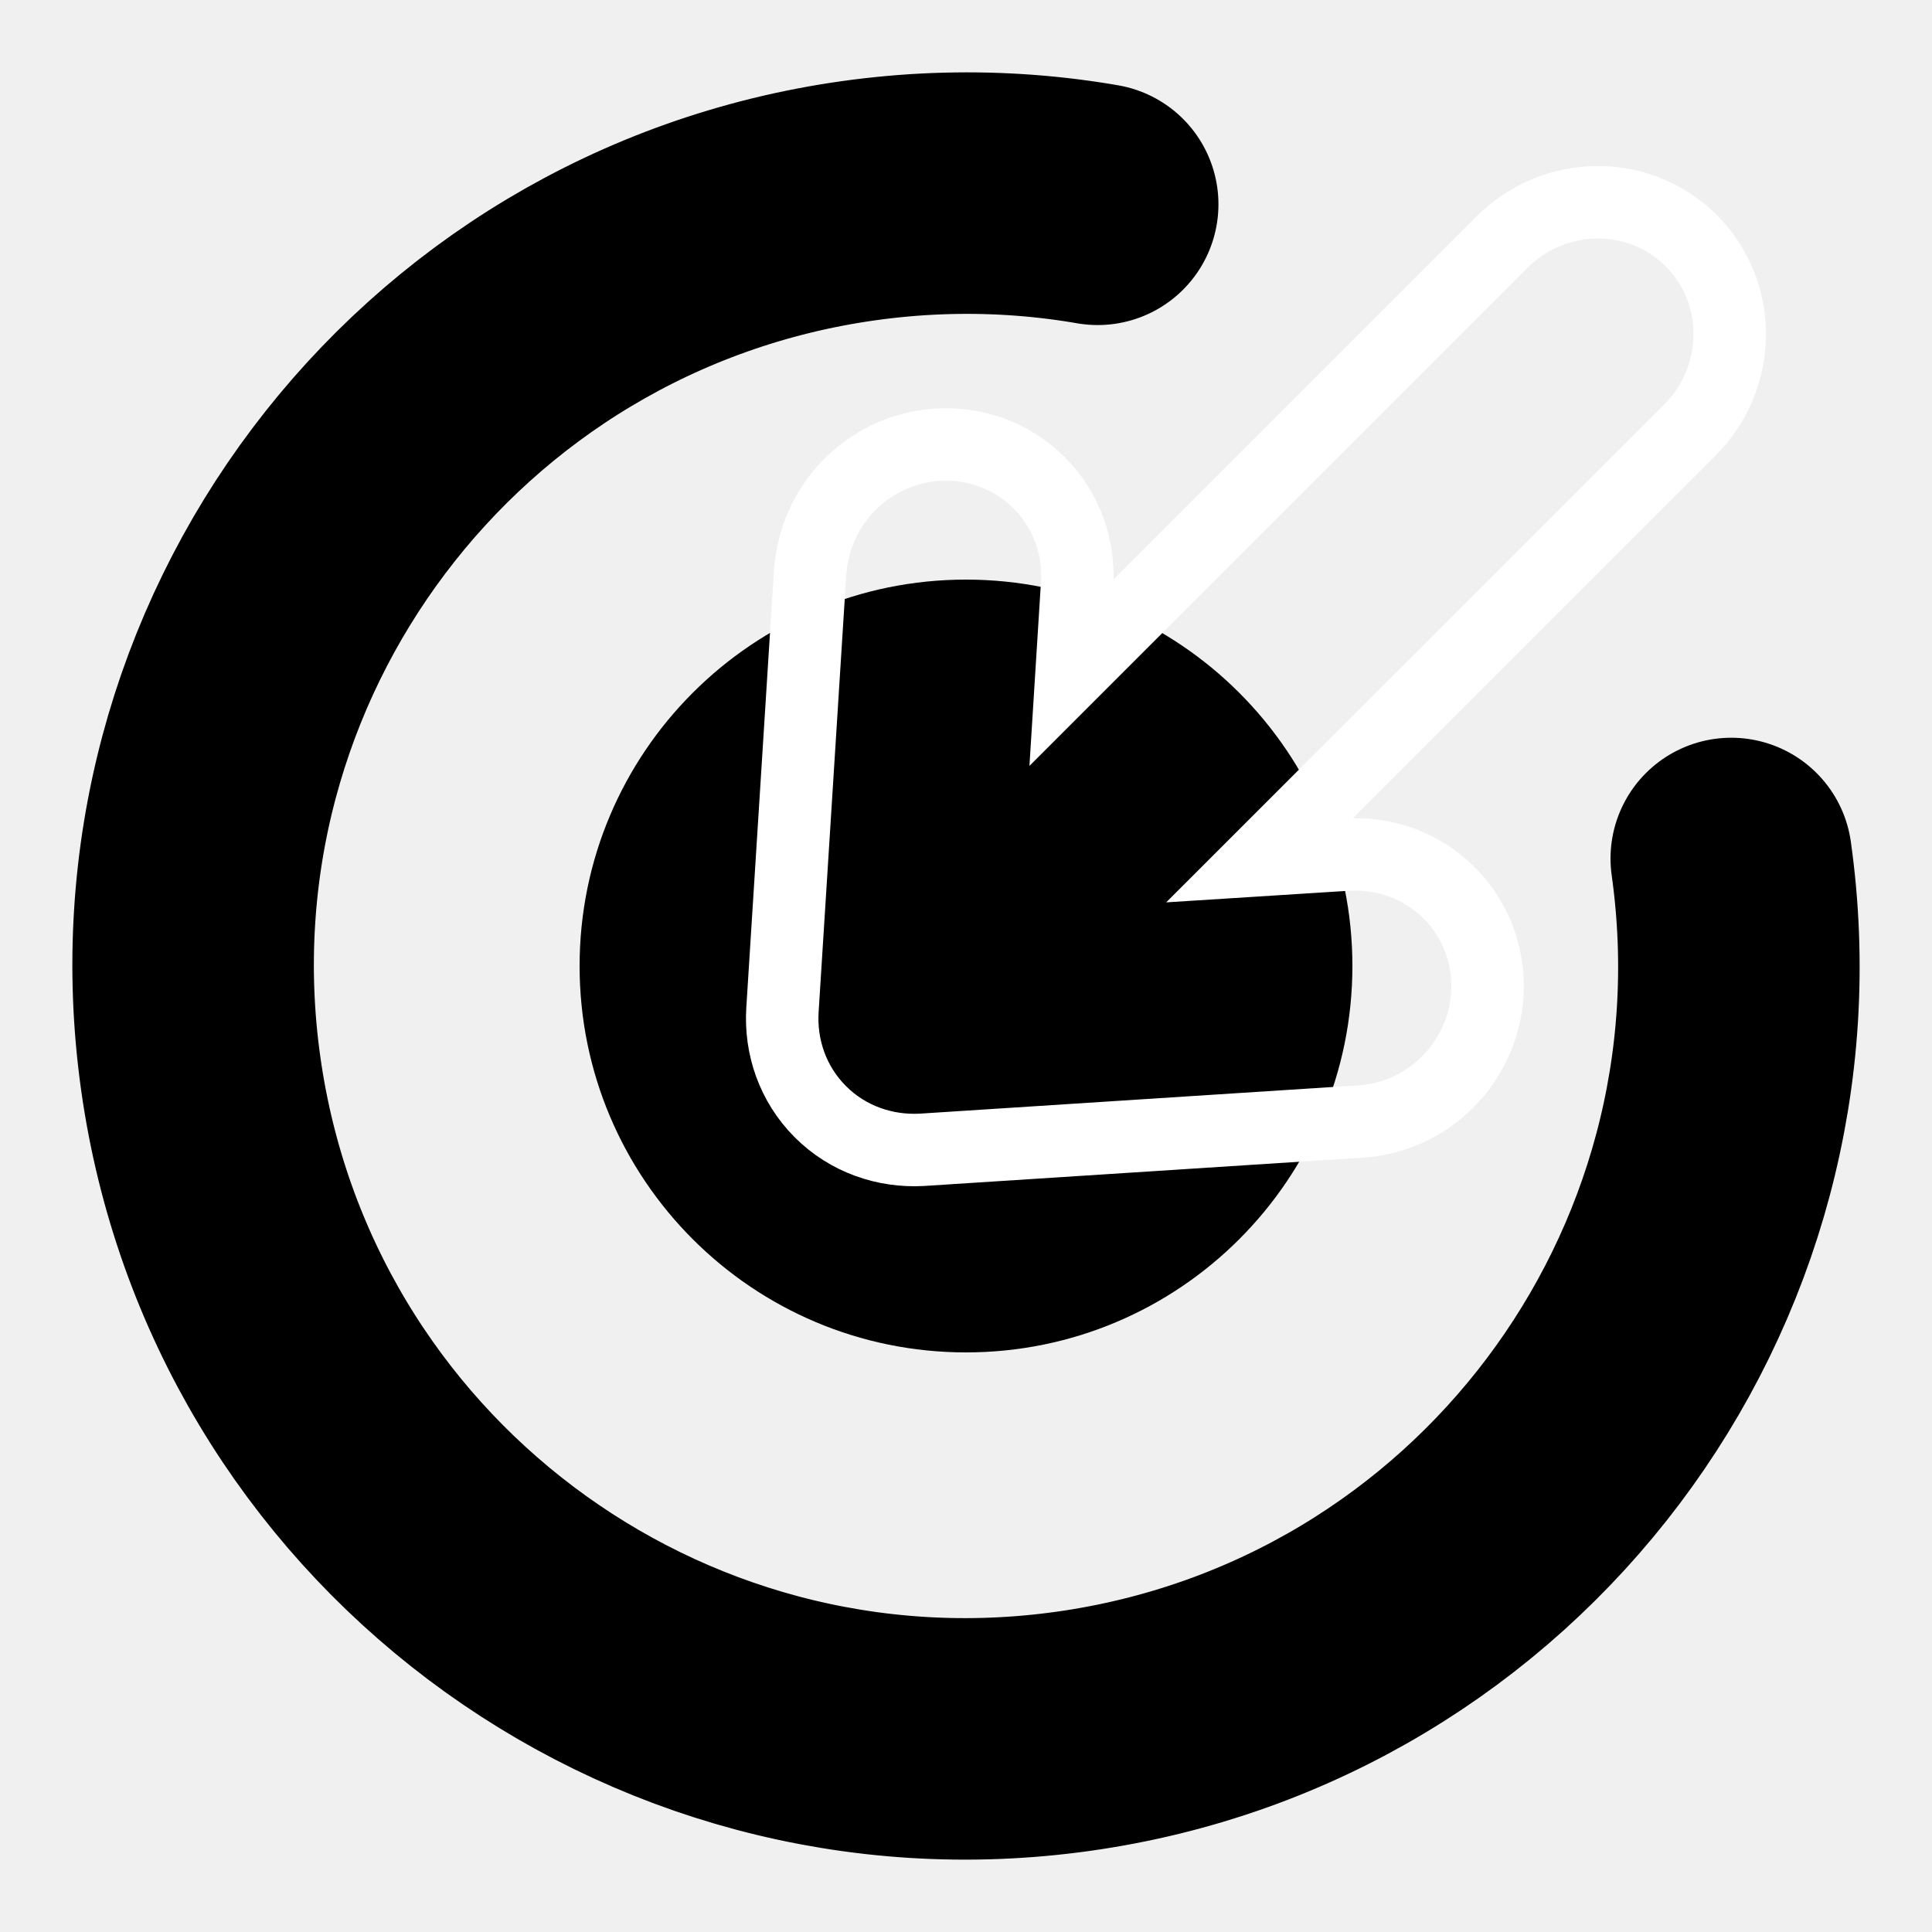
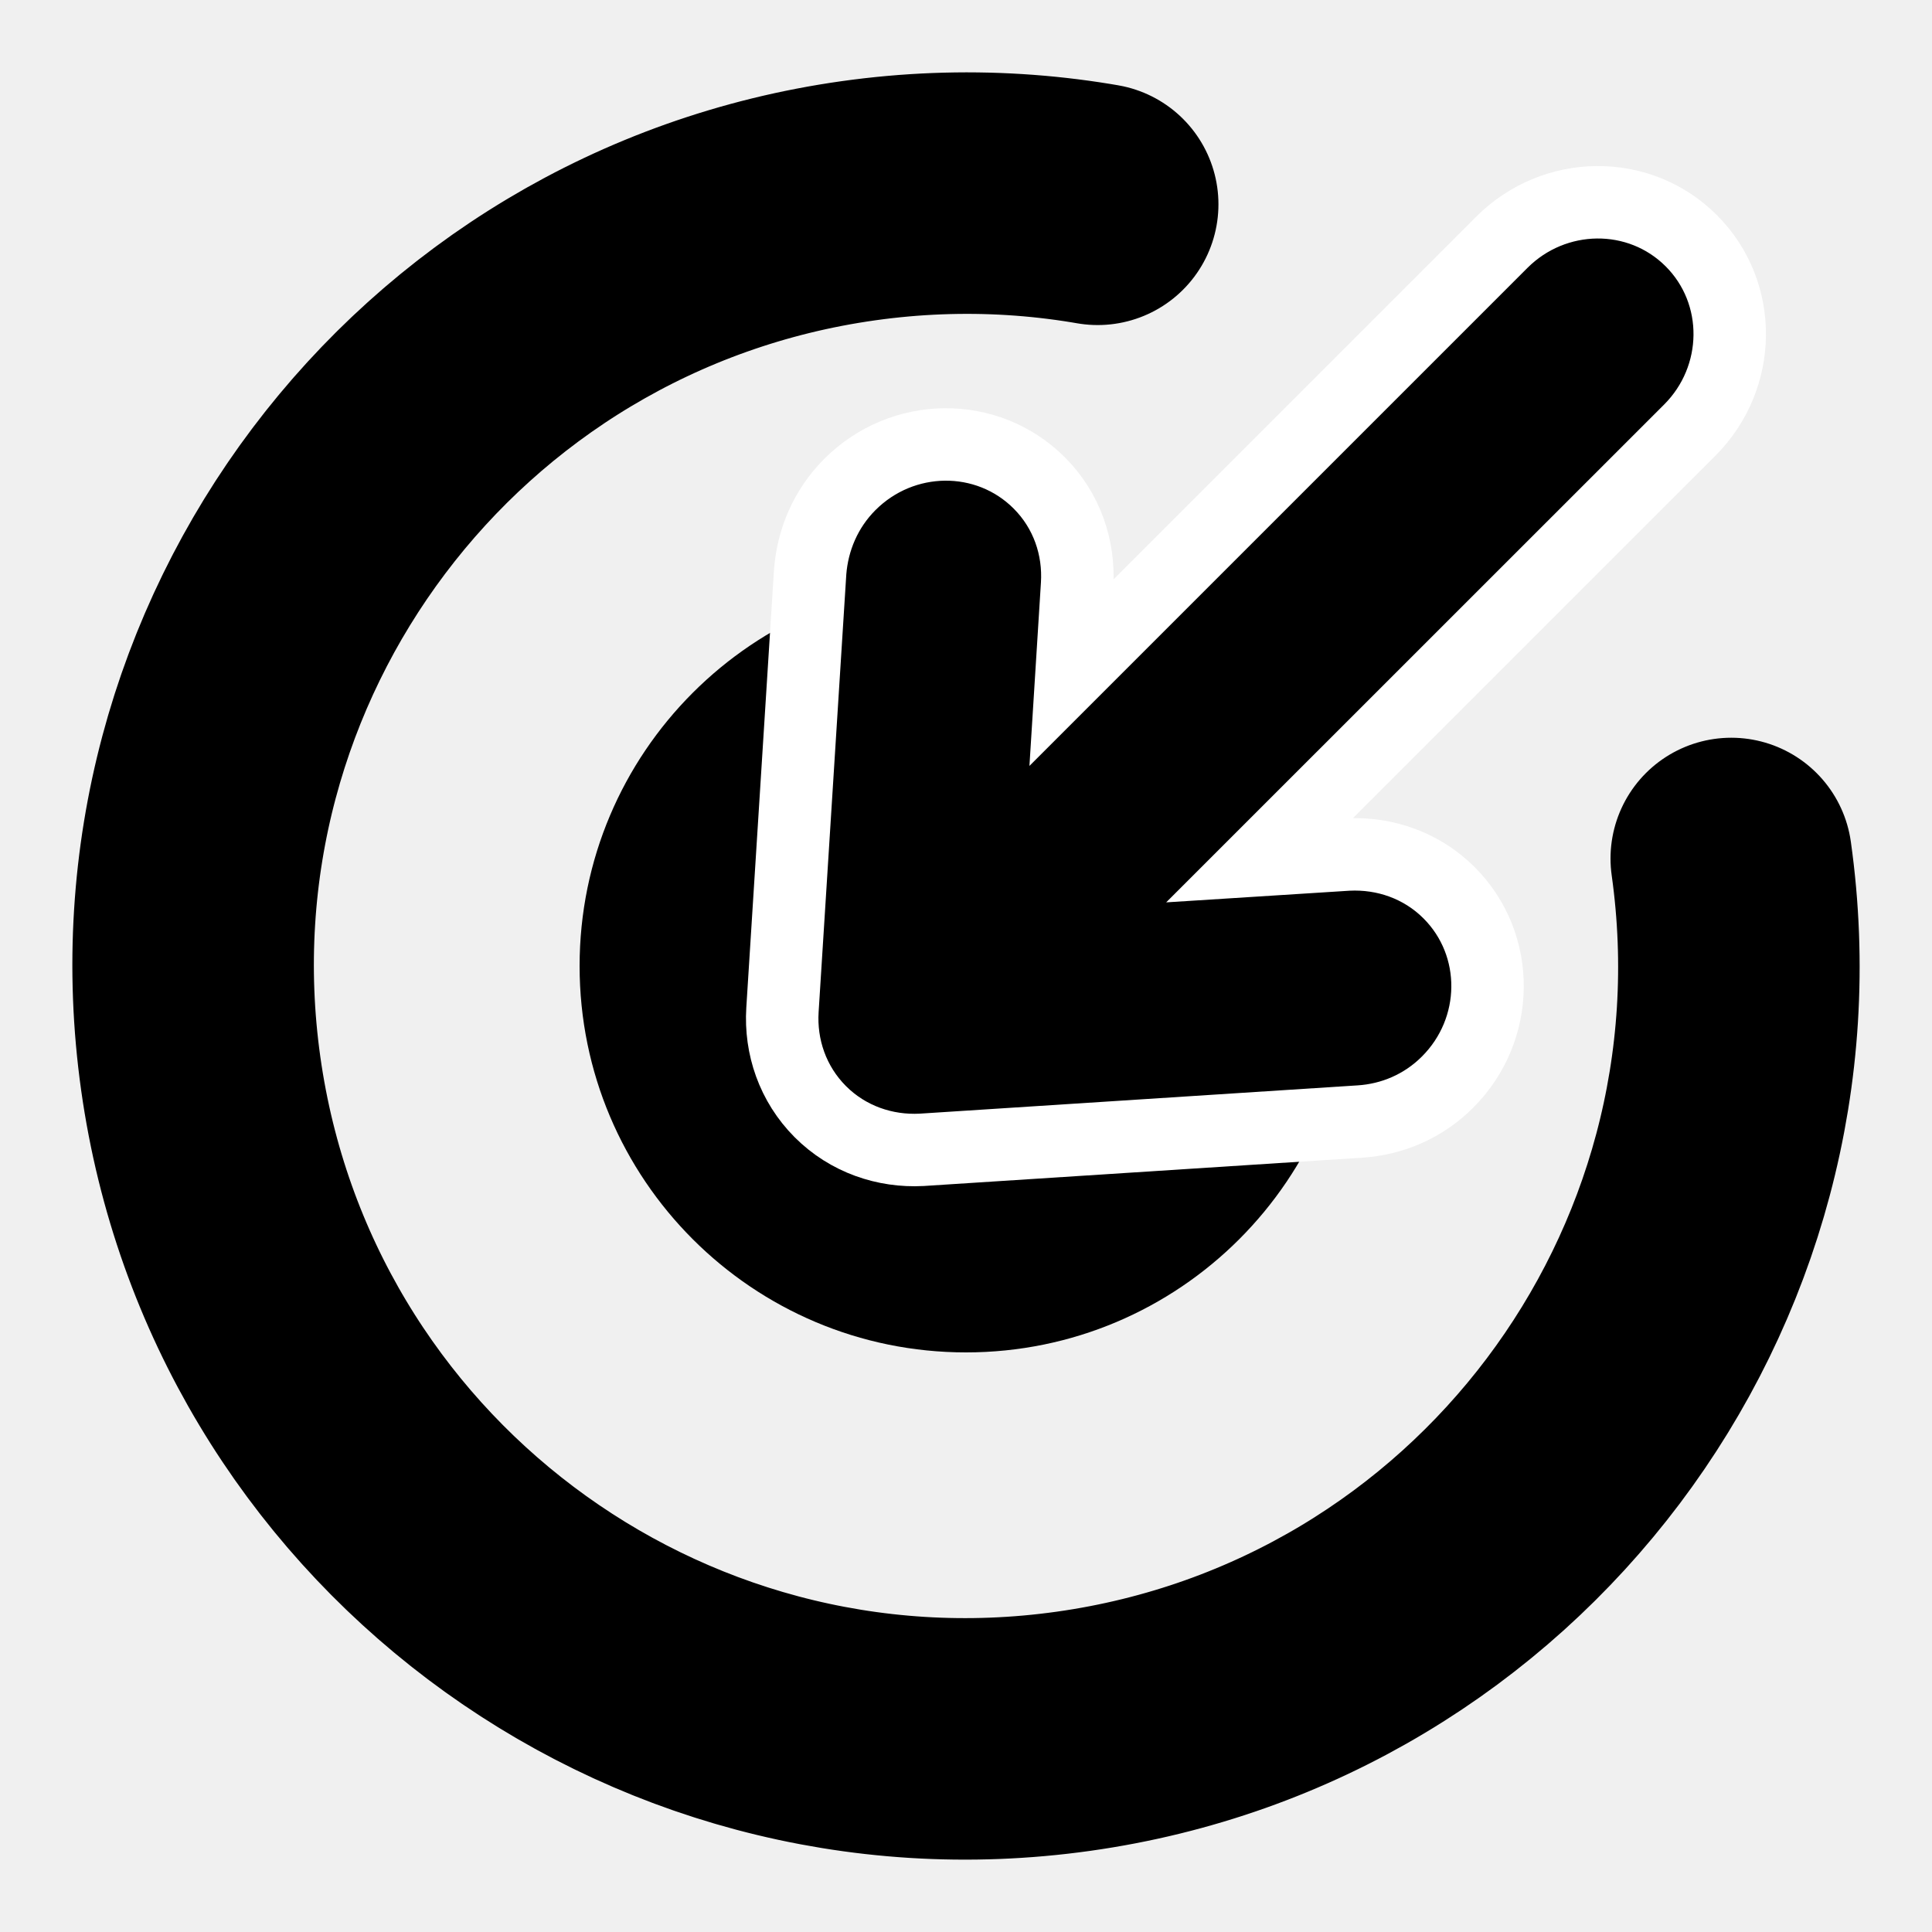
- <svg xmlns="http://www.w3.org/2000/svg" xmlns:xlink="http://www.w3.org/1999/xlink" width="20px" height="20px" viewBox="0 0 20 20" version="1.1">
-   <defs>
-     <path d="M9.522,11.529 C9.246,11.543 8.966,11.451 8.757,11.243 C8.549,11.034 8.457,10.754 8.475,10.478 L8.76,5.946 C8.78,5.705 8.877,5.467 9.063,5.28 C9.462,4.881 10.102,4.874 10.493,5.264 C10.702,5.473 10.793,5.753 10.775,6.029 L10.658,7.928 L15.812,2.773 C16.212,2.374 16.852,2.367 17.243,2.757 C17.633,3.148 17.626,3.788 17.227,4.188 L12.072,9.342 L13.971,9.221 C14.247,9.207 14.527,9.298 14.736,9.507 C15.126,9.898 15.119,10.538 14.72,10.937 C14.533,11.123 14.295,11.22 14.054,11.236 L9.522,11.529 Z" id="path-1" />
-   </defs>
-   <g id="mission-target" stroke="none" stroke-width="1" fill="none" fill-rule="evenodd">
-     <path d="M17.922,8.887 C18.537,13.262 15.489,17.307 11.113,17.922 C6.738,18.537 2.693,15.489 2.078,11.113 C1.463,6.738 4.511,2.693 8.887,2.078 C13.262,1.463 17.307,4.511 17.922,8.887 Z" id="Oval" stroke="#000000" stroke-width="2.5" stroke-linecap="round" stroke-linejoin="round" stroke-dasharray="40.19" />
-     <circle id="Oval" fill="#000000" cx="10" cy="10" r="4" />
-     <mask id="mask-2" fill="white">
-       <use xlink:href="#path-1" />
-     </mask>
-     <path stroke="#FFFFFF" stroke-width="0.75" d="M17.508,2.492 C17.239,2.223 16.884,2.09 16.527,2.094 C16.174,2.098 15.819,2.236 15.547,2.508 L11.093,6.962 L11.15,6.053 C11.174,5.672 11.046,5.287 10.758,4.999 C10.489,4.73 10.134,4.597 9.777,4.601 C9.424,4.605 9.07,4.743 8.798,5.015 C8.546,5.267 8.413,5.59 8.387,5.916 L8.1,10.454 C8.076,10.835 8.205,11.22 8.492,11.508 C8.778,11.794 9.161,11.923 9.541,11.903 L14.078,11.61 C14.407,11.589 14.731,11.456 14.985,11.202 C15.257,10.93 15.395,10.576 15.399,10.223 C15.403,9.866 15.27,9.511 15.001,9.242 C14.715,8.956 14.332,8.827 13.952,8.846 L13.04,8.904 L17.492,4.453 C17.764,4.181 17.902,3.826 17.906,3.473 C17.91,3.116 17.777,2.761 17.508,2.492 Z" />
+ <svg xmlns="http://www.w3.org/2000/svg" width="20px" height="20px" viewBox="0 0 20 20" version="1.1">
+   <g id="Page-1" stroke="none" stroke-width="1" fill="none" fill-rule="evenodd">
+     <g id="arrow-target" transform="translate(1.999, 1.999)">
+       <path d="M15.923,6.888 C16.538,11.263 13.49,15.308 9.114,15.923 C4.739,16.538 0.694,13.49 0.079,9.114 C-0.536,4.739 2.512,0.694 6.888,0.079 C11.263,-0.536 15.308,2.512 15.923,6.888 Z" id="Oval" stroke="#000000" stroke-width="2.5" stroke-linecap="round" stroke-linejoin="round" stroke-dasharray="40.19" />
+       <circle id="Oval" fill="#000000" fill-rule="nonzero" cx="8.001" cy="8.001" r="4" />
+       <path d="M15.509,0.493 C15.24,0.224 14.885,0.091 14.528,0.095 C14.175,0.099 13.82,0.237 13.548,0.509 L9.094,4.963 L9.151,4.054 C9.175,3.673 9.047,3.288 8.759,3 C8.49,2.731 8.135,2.598 7.778,2.602 C7.425,2.606 7.071,2.744 6.799,3.016 C6.547,3.268 6.414,3.591 6.388,3.917 L6.101,8.455 C6.077,8.836 6.206,9.221 6.493,9.509 C6.779,9.795 7.162,9.924 7.542,9.904 L12.079,9.611 C12.408,9.59 12.732,9.457 12.986,9.203 C13.258,8.931 13.396,8.577 13.4,8.224 C13.404,7.867 13.271,7.512 13.002,7.243 C12.716,6.957 12.333,6.828 11.953,6.847 L11.041,6.905 L15.493,2.454 C15.765,2.182 15.903,1.827 15.907,1.474 C15.911,1.117 15.778,0.762 15.509,0.493 Z" id="Path" stroke="#FFFFFF" stroke-width="0.75" fill="#000000" />
+     </g>
  </g>
</svg>
